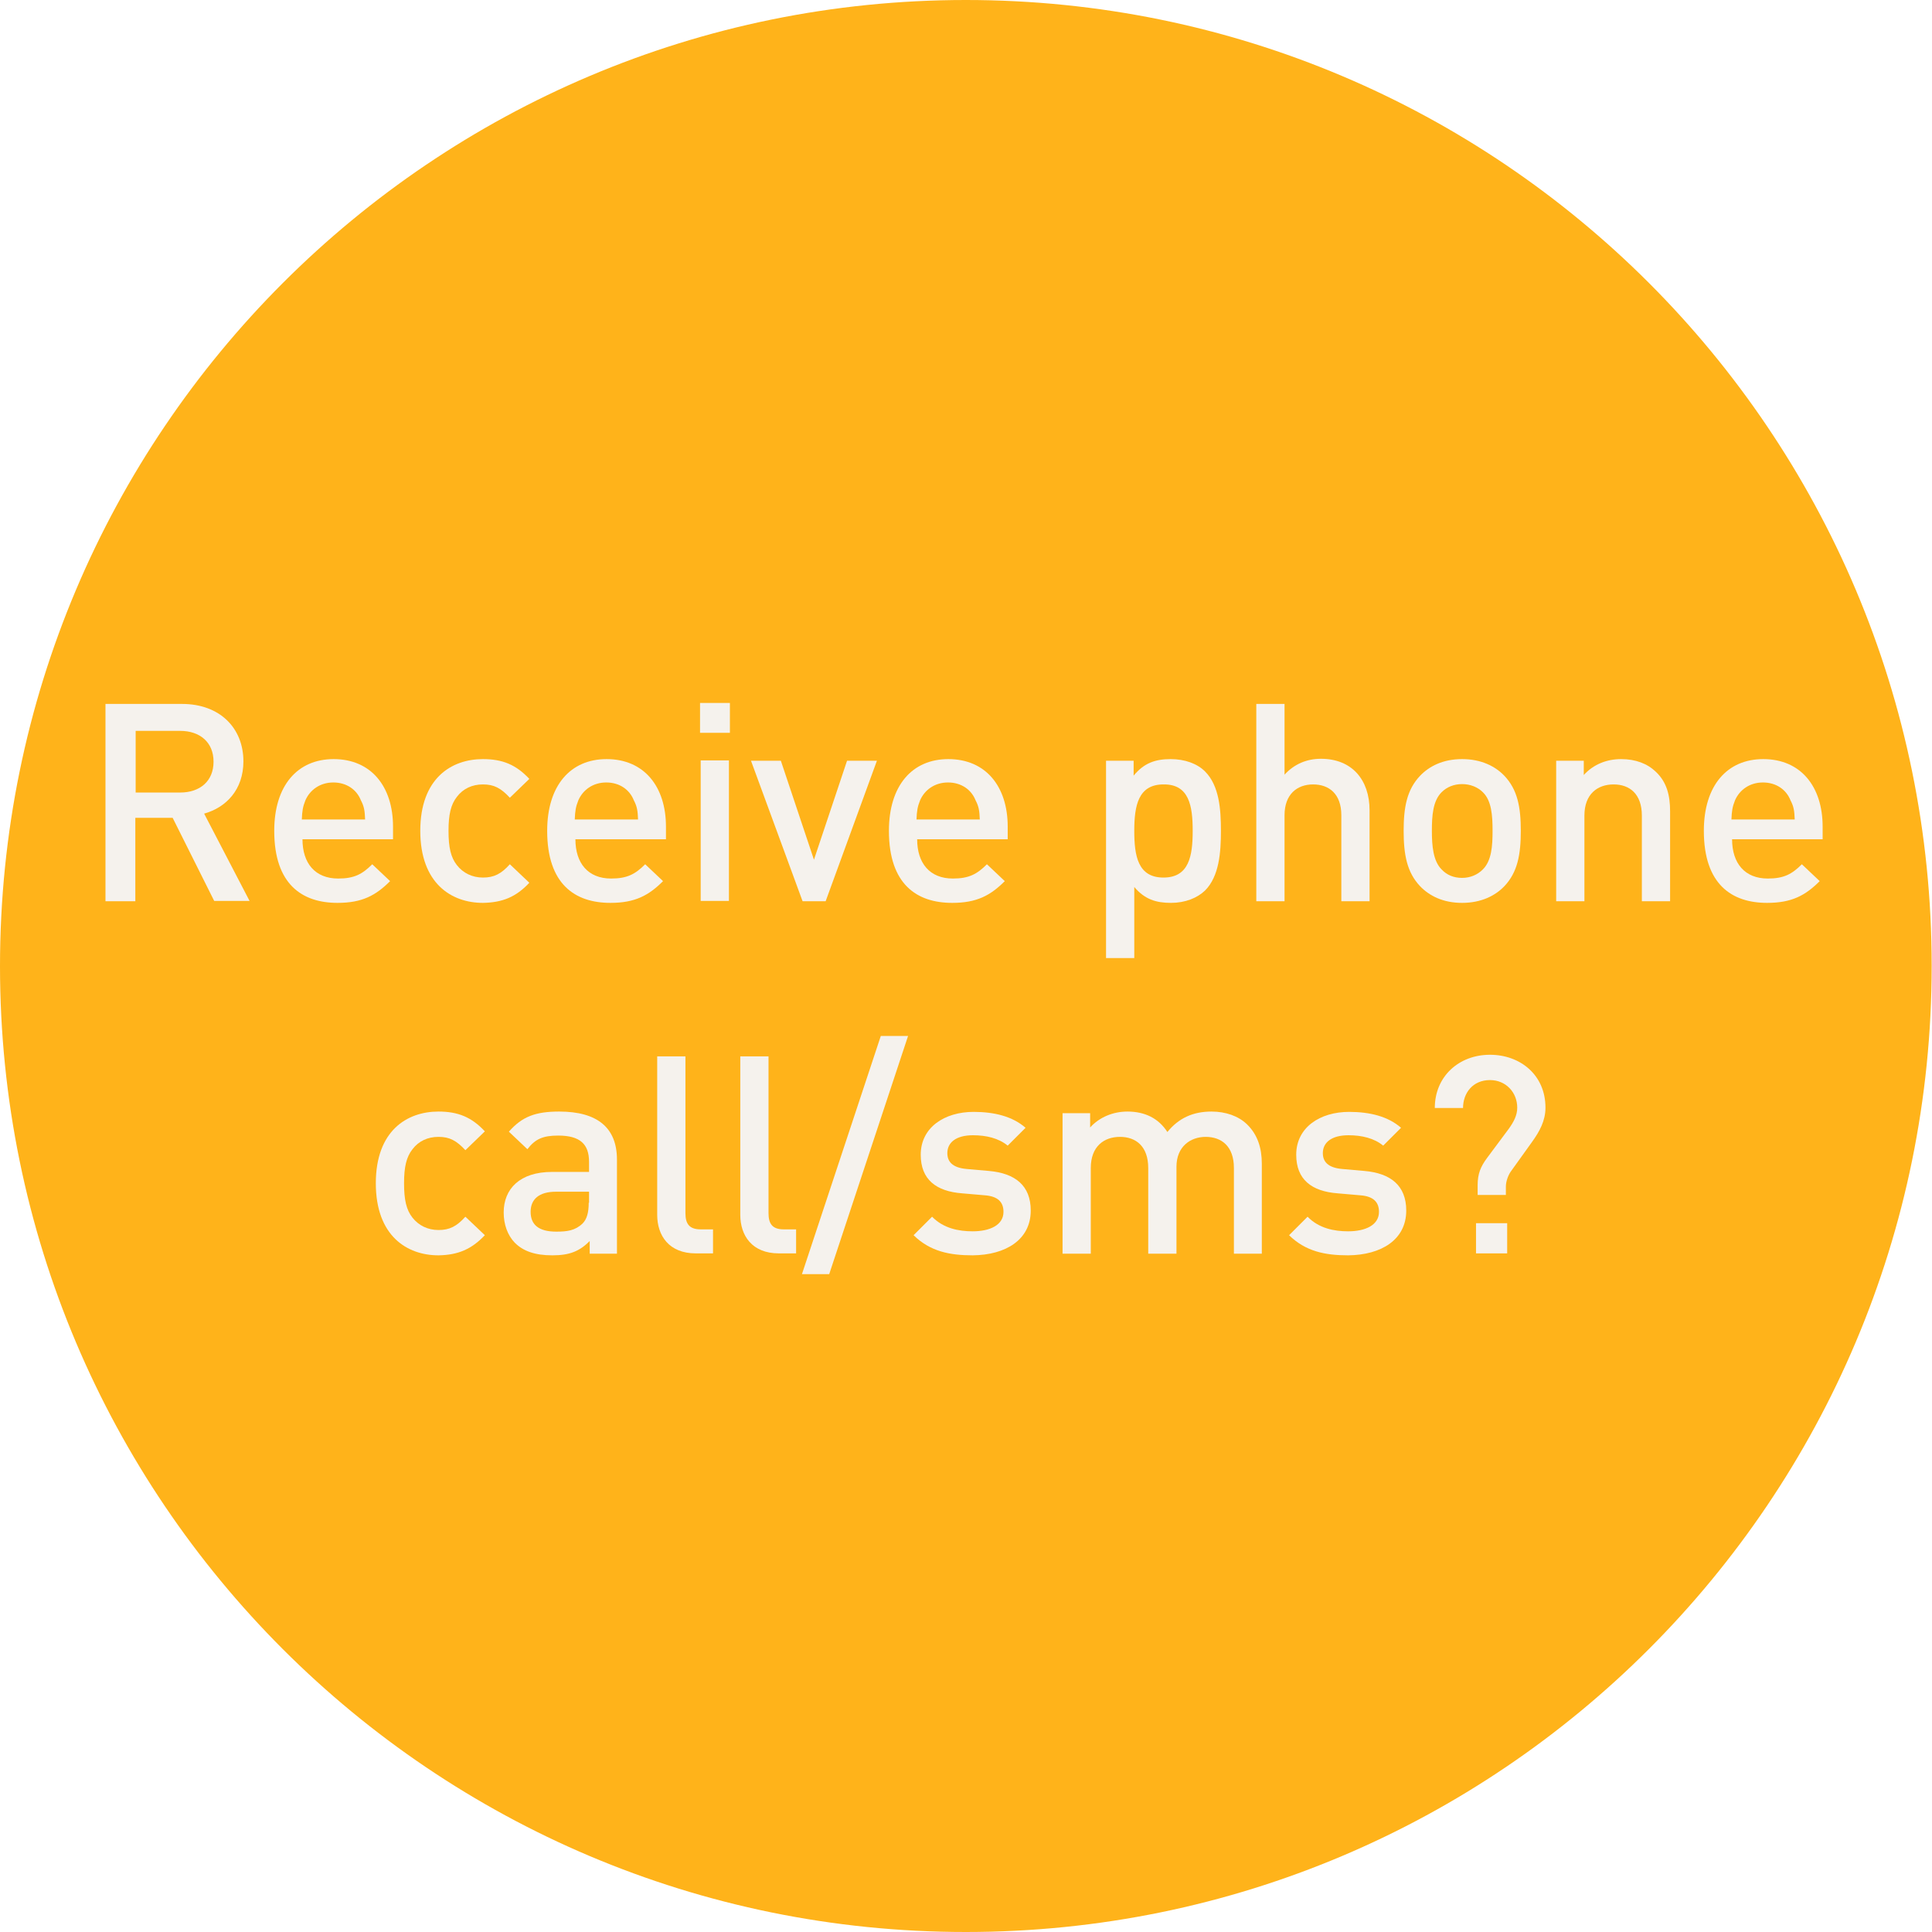
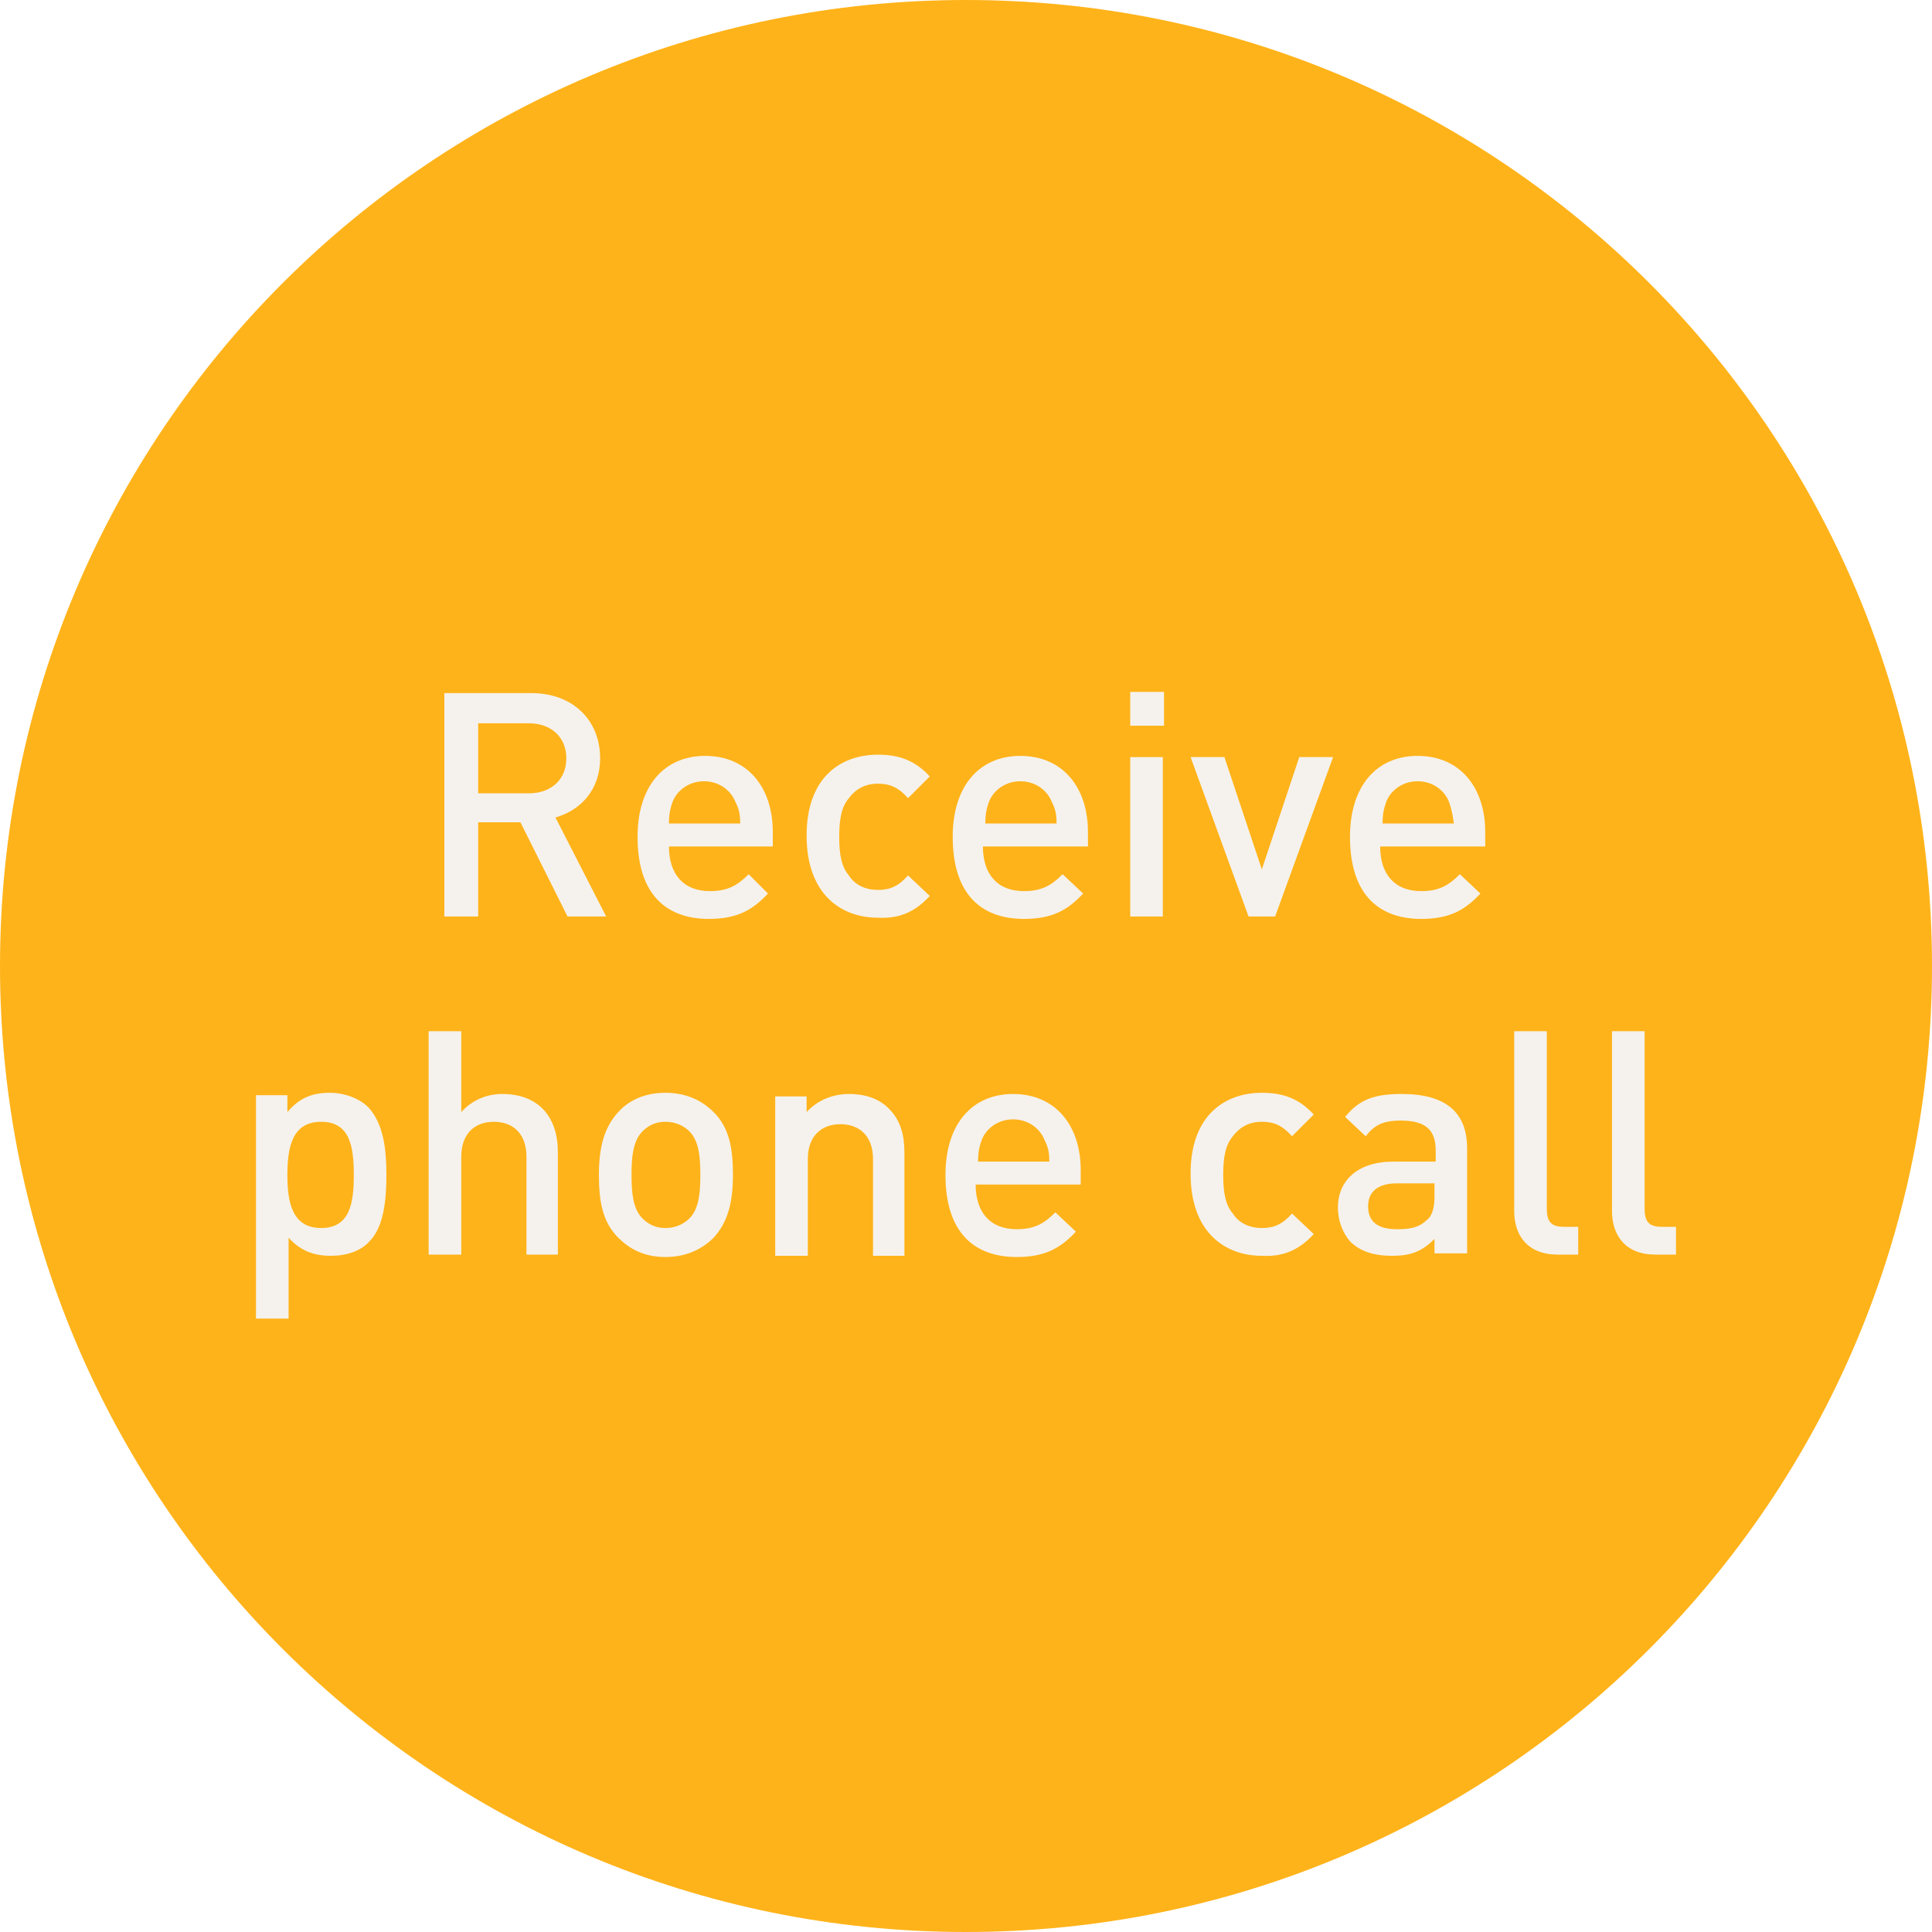
- <svg xmlns="http://www.w3.org/2000/svg" version="1.1" id="Layer_1" x="0px" y="0px" viewBox="123.3 0 595.3 595.3" enable-background="new 123.3 0 595.3 595.3" xml:space="preserve">
-   <path fill="#FFB31A" d="M420.9,595.3c-164.4,0-297.6-133.2-297.6-297.6S256.5,0,420.9,0s297.6,133.2,297.6,297.6  S585.4,595.3,420.9,595.3z" />
+ <svg xmlns="http://www.w3.org/2000/svg" version="1.1" id="Layer_1" x="0px" y="0px" viewBox="0 0 160 160" enable-background="new 0 0 160 160" xml:space="preserve">
+   <path fill="#FFB31A" d="M80,160c-44.2,0-80-35.8-80-80S35.8,0,80,0s80,35.8,80,80S124.2,160,80,160z" />
  <g>
-     <path fill="#F5F2ED" d="M200.2,277.6l-14-26.9c6.8-1.9,12.1-7.4,12.1-16.1c0-10.3-7.3-17.7-18.9-17.7h-23.6v60.8h9.2V252h11.5   l12.8,25.6H200.2z M189.1,234.7c0,6-4.2,9.5-10.3,9.5h-13.7v-19h13.7C184.9,225.2,189.1,228.7,189.1,234.7z" />
-     <path fill="#F5F2ED" d="M244.4,258.5v-3.8c0-12.3-6.7-20.8-18.3-20.8c-11.1,0-18.3,8.1-18.3,22.1c0,16.5,8.6,22.2,19.5,22.2   c7.6,0,11.8-2.3,16.2-6.7l-5.5-5.2c-3.1,3.1-5.6,4.4-10.5,4.4c-7.1,0-11-4.7-11-12.1H244.4z M235.8,252.5h-19.5   c0.1-2.6,0.3-3.9,1.1-5.9c1.4-3.2,4.5-5.5,8.6-5.5c4.1,0,7.2,2.2,8.5,5.5C235.5,248.5,235.7,249.8,235.8,252.5z" />
-     <path fill="#F5F2ED" d="M286.4,272l-6-5.7c-2.7,3-4.9,4.1-8.3,4.1c-3.3,0-6.1-1.4-8-3.8c-1.9-2.4-2.6-5.5-2.6-10.6   c0-5,0.7-8.1,2.6-10.5c1.9-2.5,4.7-3.8,8-3.8c3.4,0,5.5,1.1,8.3,4.1l6-5.8c-4.1-4.4-8.3-6.1-14.3-6.1c-9.7,0-19.3,5.9-19.3,22.1   s9.6,22.2,19.3,22.2C278.1,278.1,282.3,276.4,286.4,272z" />
-     <path fill="#F5F2ED" d="M328.5,258.5v-3.8c0-12.3-6.7-20.8-18.3-20.8c-11.1,0-18.3,8.1-18.3,22.1c0,16.5,8.6,22.2,19.5,22.2   c7.6,0,11.8-2.3,16.2-6.7l-5.5-5.2c-3.1,3.1-5.6,4.4-10.5,4.4c-7.1,0-11-4.7-11-12.1H328.5z M319.9,252.5h-19.5   c0.1-2.6,0.3-3.9,1.1-5.9c1.4-3.2,4.5-5.5,8.6-5.5s7.2,2.2,8.5,5.5C319.6,248.5,319.8,249.8,319.9,252.5z" />
-     <path fill="#F5F2ED" d="M347.9,277.6v-43.3h-8.7v43.3H347.9z M348.2,225.8v-9.2h-9.2v9.2H348.2z" />
-     <path fill="#F5F2ED" d="M393.5,234.4h-9.2l-10.2,30.5l-10.2-30.5h-9.2l15.9,43.3h7.1L393.5,234.4z" />
-     <path fill="#F5F2ED" d="M433.8,258.5v-3.8c0-12.3-6.7-20.8-18.3-20.8c-11.1,0-18.3,8.1-18.3,22.1c0,16.5,8.6,22.2,19.5,22.2   c7.6,0,11.8-2.3,16.2-6.7l-5.5-5.2c-3.1,3.1-5.6,4.4-10.5,4.4c-7.1,0-11-4.7-11-12.1H433.8z M425.2,252.5h-19.5   c0.1-2.6,0.3-3.9,1.1-5.9c1.4-3.2,4.5-5.5,8.6-5.5c4.1,0,7.2,2.2,8.5,5.5C424.9,248.5,425.1,249.8,425.2,252.5z" />
-     <path fill="#F5F2ED" d="M499.5,256c0-6.6-0.5-13.9-4.9-18.3c-2.4-2.4-6.2-3.8-10.6-3.8c-4.7,0-8.2,1.2-11.4,5.1v-4.6h-8.5v60.8h8.7   v-21.9c3.2,3.8,6.7,4.9,11.3,4.9c4.4,0,8.1-1.5,10.5-3.8C499,270,499.5,262.5,499.5,256z M490.8,256c0,7.7-1.1,14.4-9,14.4   c-7.9,0-9-6.7-9-14.4s1.2-14.3,9-14.3C489.7,241.6,490.8,248.3,490.8,256z" />
-     <path fill="#F5F2ED" d="M545.3,277.6v-27.9c0-9.4-5.4-15.9-15-15.9c-4.3,0-8.2,1.6-11.2,4.9v-21.8h-8.7v60.8h8.7v-26.5   c0-6.5,3.9-9.5,8.8-9.5c4.9,0,8.7,2.9,8.7,9.5v26.5H545.3z" />
-     <path fill="#F5F2ED" d="M591.9,256c0-7.3-1-12.7-5.1-17c-2.8-2.9-7.1-5.1-13-5.1s-10.1,2.2-12.9,5.1c-4.1,4.3-5.1,9.7-5.1,17   c0,7.3,1,12.8,5.1,17.1c2.8,2.9,7,5.1,12.9,5.1s10.2-2.2,13-5.1C590.9,268.8,591.9,263.3,591.9,256z M583.2,256   c0,4.7-0.3,9.2-3,11.9c-1.6,1.6-3.8,2.6-6.4,2.6s-4.7-0.9-6.3-2.6c-2.6-2.6-3-7.2-3-11.9s0.3-9.2,3-11.9c1.6-1.6,3.8-2.5,6.3-2.5   s4.8,0.9,6.4,2.5C582.9,246.7,583.2,251.3,583.2,256z" />
-     <path fill="#F5F2ED" d="M637.9,277.6V250c0-4.9-1-9-4.4-12.2c-2.6-2.5-6.2-3.9-10.7-3.9c-4.4,0-8.5,1.6-11.5,4.9v-4.4h-8.5v43.3   h8.7v-26.4c0-6.7,4.1-9.6,9-9.6c4.9,0,8.7,2.9,8.7,9.6v26.4H637.9z" />
-     <path fill="#F5F2ED" d="M684.9,258.5v-3.8c0-12.3-6.7-20.8-18.3-20.8c-11.1,0-18.3,8.1-18.3,22.1c0,16.5,8.6,22.2,19.5,22.2   c7.6,0,11.8-2.3,16.2-6.7l-5.5-5.2c-3.1,3.1-5.6,4.4-10.5,4.4c-7.1,0-11-4.7-11-12.1H684.9z M676.3,252.5h-19.5   c0.1-2.6,0.3-3.9,1.1-5.9c1.4-3.2,4.5-5.5,8.6-5.5c4.1,0,7.2,2.2,8.5,5.5C676,248.5,676.2,249.8,676.3,252.5z" />
-     <path fill="#F5F2ED" d="M272.7,380.6l-6-5.7c-2.7,3-4.9,4.1-8.3,4.1c-3.3,0-6.1-1.4-8-3.8c-1.9-2.4-2.6-5.5-2.6-10.6   c0-5,0.7-8.1,2.6-10.5c1.9-2.5,4.7-3.8,8-3.8c3.4,0,5.5,1.1,8.3,4.1l6-5.8c-4.1-4.4-8.3-6.1-14.3-6.1c-9.7,0-19.3,5.9-19.3,22.1   s9.6,22.2,19.3,22.2C264.5,386.7,268.6,384.9,272.7,380.6z" />
-     <path fill="#F5F2ED" d="M313.4,386.2v-28.9c0-9.8-6-14.8-17.8-14.8c-7.2,0-11.4,1.5-15.5,6.2l5.7,5.4c2.4-3.1,4.7-4.2,9.5-4.2   c6.7,0,9.5,2.6,9.5,8.1v3.1h-11.4c-9.9,0-14.9,5.2-14.9,12.5c0,3.7,1.2,7,3.4,9.3c2.6,2.6,6.2,3.9,11.6,3.9c5.4,0,8.4-1.3,11.5-4.4   v3.9H313.4z M304.7,370.6c0,3.1-0.6,5.1-1.9,6.4c-2.3,2.2-4.8,2.5-8.1,2.5c-5.5,0-7.9-2.2-7.9-6.1c0-3.9,2.6-6.2,7.8-6.2h10.2   V370.6z" />
-     <path fill="#F5F2ED" d="M343,386.2v-7.4h-3.8c-3.5,0-4.7-1.7-4.7-5v-48.3h-8.7v48.8c0,6.4,3.6,11.9,11.9,11.9H343z" />
-     <path fill="#F5F2ED" d="M368.6,386.2v-7.4h-3.8c-3.5,0-4.7-1.7-4.7-5v-48.3h-8.7v48.8c0,6.4,3.6,11.9,11.9,11.9H368.6z" />
-     <path fill="#F5F2ED" d="M403.1,319.2h-8.4l-24.3,73.4h8.4L403.1,319.2z" />
-     <path fill="#F5F2ED" d="M440.9,373c0-7.7-4.8-11.5-12.9-12.2l-6.8-0.6c-4.6-0.4-6-2.4-6-4.9c0-3.2,2.6-5.5,7.9-5.5   c4.1,0,7.9,0.9,10.7,3.2l5.5-5.5c-4-3.5-9.6-4.9-16-4.9c-9,0-16.3,4.8-16.3,13.2c0,7.6,4.7,11.3,12.8,11.9l6.9,0.6   c4.2,0.3,5.8,2.2,5.8,5.1c0,4.1-4.2,6-9.5,6c-4.3,0-9-0.9-12.5-4.5l-5.7,5.7c5.1,5,11.1,6.2,18.2,6.2   C433.2,386.7,440.9,382,440.9,373z" />
-     <path fill="#F5F2ED" d="M512.1,386.2v-27.6c0-4.9-1.3-9-4.6-12.2c-2.6-2.5-6.5-3.9-10.9-3.9c-5.7,0-10.1,2-13.6,6.3   c-2.7-4.2-6.9-6.3-12.3-6.3c-4.4,0-8.6,1.7-11.5,4.9V343h-8.5v43.3h8.7v-26.4c0-6.7,4.1-9.6,9-9.6c4.9,0,8.7,2.9,8.7,9.6v26.4h8.7   v-26.8c0-6.2,4.3-9.2,9-9.2c4.9,0,8.7,2.9,8.7,9.6v26.4H512.1z" />
-     <path fill="#F5F2ED" d="M556.6,373c0-7.7-4.8-11.5-12.9-12.2l-6.8-0.6c-4.6-0.4-6-2.4-6-4.9c0-3.2,2.6-5.5,7.9-5.5   c4.1,0,7.9,0.9,10.7,3.2l5.5-5.5c-4-3.5-9.6-4.9-16-4.9c-9,0-16.3,4.8-16.3,13.2c0,7.6,4.7,11.3,12.8,11.9l6.9,0.6   c4.2,0.3,5.8,2.2,5.8,5.1c0,4.1-4.2,6-9.5,6c-4.3,0-9-0.9-12.5-4.5l-5.7,5.7c5.1,5,11.1,6.2,18.2,6.2   C548.9,386.7,556.6,382,556.6,373z" />
-     <path fill="#F5F2ED" d="M599.5,341.3c0-10.1-7.8-16.3-17.1-16.3c-9.6,0-17,6.7-17,16.4h8.7c0-4.6,3-8.6,8.3-8.6   c4.9,0,8.4,3.8,8.4,8.5c0,2.4-1.1,4.4-2.6,6.5l-6.7,9c-2,2.7-2.9,4.9-2.9,8.4v3h8.7v-2.6c0-1.4,0.6-3.3,1.5-4.6l6.6-9.2   C597.7,348.6,599.5,345.3,599.5,341.3z M587.7,386.2v-9.3h-9.6v9.3H587.7z" />
+     <path fill="#F5F2ED" d="M50.2,75.9L46,67.7c2.1-0.6,3.7-2.3,3.7-4.9c0-3.1-2.2-5.4-5.7-5.4h-7.2v18.5h2.8v-7.8h3.5l3.9,7.8H50.2z    M46.9,62.8c0,1.8-1.3,2.9-3.1,2.9h-4.2v-5.8h4.2C45.6,59.9,46.9,61,46.9,62.8z" />
+     <path fill="#F5F2ED" d="M64,70.1v-1.2c0-3.7-2.1-6.3-5.6-6.3c-3.4,0-5.6,2.5-5.6,6.7c0,5,2.6,6.8,5.9,6.8c2.3,0,3.6-0.7,4.9-2.1   L62,72.4c-0.9,0.9-1.7,1.4-3.2,1.4c-2.2,0-3.4-1.4-3.4-3.7H64z M61.3,68.2h-5.9c0-0.8,0.1-1.2,0.3-1.8c0.4-1,1.4-1.7,2.6-1.7   c1.2,0,2.2,0.7,2.6,1.7C61.2,67,61.3,67.4,61.3,68.2z" />
+     <path fill="#F5F2ED" d="M77,74.2l-1.8-1.7c-0.8,0.9-1.5,1.2-2.5,1.2c-1,0-1.9-0.4-2.4-1.2c-0.6-0.7-0.8-1.7-0.8-3.2   c0-1.5,0.2-2.5,0.8-3.2c0.6-0.8,1.4-1.2,2.4-1.2c1,0,1.7,0.3,2.5,1.2l1.8-1.8c-1.2-1.3-2.5-1.8-4.3-1.8c-3,0-5.9,1.8-5.9,6.7   s2.9,6.8,5.9,6.8C74.5,76.1,75.8,75.5,77,74.2z" />
+     <path fill="#F5F2ED" d="M90.1,70.1v-1.2c0-3.7-2.1-6.3-5.6-6.3c-3.4,0-5.6,2.5-5.6,6.7c0,5,2.6,6.8,5.9,6.8c2.3,0,3.6-0.7,4.9-2.1   l-1.7-1.6c-0.9,0.9-1.7,1.4-3.2,1.4c-2.2,0-3.4-1.4-3.4-3.7H90.1z M87.5,68.2h-5.9c0-0.8,0.1-1.2,0.3-1.8c0.4-1,1.4-1.7,2.6-1.7   c1.2,0,2.2,0.7,2.6,1.7C87.4,67,87.5,67.4,87.5,68.2z" />
+     <path fill="#F5F2ED" d="M96.3,75.9V62.7h-2.7v13.2H96.3z M96.4,60.1v-2.8h-2.8v2.8H96.4z" />
+     <path fill="#F5F2ED" d="M110.4,62.7h-2.8l-3.1,9.3l-3.1-9.3h-2.8l4.8,13.2h2.2L110.4,62.7z" />
+     <path fill="#F5F2ED" d="M123,70.1v-1.2c0-3.7-2.1-6.3-5.6-6.3c-3.4,0-5.6,2.5-5.6,6.7c0,5,2.6,6.8,5.9,6.8c2.3,0,3.6-0.7,4.9-2.1   l-1.7-1.6c-0.9,0.9-1.7,1.4-3.2,1.4c-2.2,0-3.4-1.4-3.4-3.7H123z M120.4,68.2h-5.9c0-0.8,0.1-1.2,0.3-1.8c0.4-1,1.4-1.7,2.6-1.7   c1.2,0,2.2,0.7,2.6,1.7C120.2,67,120.3,67.4,120.4,68.2z" />
+     <path fill="#F5F2ED" d="M32,97.3c0-2-0.2-4.2-1.5-5.6c-0.7-0.7-1.9-1.2-3.2-1.2c-1.4,0-2.5,0.4-3.5,1.6v-1.4h-2.6v18.5h2.7v-6.7   c1,1.1,2.1,1.5,3.5,1.5c1.3,0,2.5-0.4,3.2-1.2C31.8,101.6,32,99.3,32,97.3z M29.3,97.3c0,2.3-0.3,4.4-2.7,4.4s-2.8-2.1-2.8-4.4   c0-2.3,0.4-4.4,2.8-4.4S29.3,95,29.3,97.3z" />
+     <path fill="#F5F2ED" d="M46.2,103.9v-8.5c0-2.9-1.6-4.8-4.6-4.8c-1.3,0-2.5,0.5-3.4,1.5v-6.7h-2.7v18.5h2.7v-8.1   c0-2,1.2-2.9,2.7-2.9c1.5,0,2.7,0.9,2.7,2.9v8.1H46.2z" />
+     <path fill="#F5F2ED" d="M60.7,97.3c0-2.2-0.3-3.9-1.6-5.2c-0.9-0.9-2.2-1.6-4-1.6c-1.8,0-3.1,0.7-3.9,1.6c-1.2,1.3-1.6,3-1.6,5.2   c0,2.2,0.3,3.9,1.6,5.2c0.9,0.9,2.1,1.6,3.9,1.6c1.8,0,3.1-0.7,4-1.6C60.3,101.2,60.7,99.5,60.7,97.3z M58,97.3   c0,1.4-0.1,2.8-0.9,3.6c-0.5,0.5-1.2,0.8-2,0.8c-0.8,0-1.4-0.3-1.9-0.8c-0.8-0.8-0.9-2.2-0.9-3.6s0.1-2.8,0.9-3.6   c0.5-0.5,1.1-0.8,1.9-0.8c0.8,0,1.5,0.3,2,0.8C57.9,94.5,58,95.9,58,97.3z" />
+     <path fill="#F5F2ED" d="M74.9,103.9v-8.4c0-1.5-0.3-2.7-1.3-3.7c-0.8-0.8-1.9-1.2-3.3-1.2c-1.3,0-2.6,0.5-3.5,1.5v-1.3h-2.6v13.2   h2.7v-8c0-2,1.2-2.9,2.7-2.9c1.5,0,2.7,0.9,2.7,2.9v8H74.9z" />
+     <path fill="#F5F2ED" d="M89.5,98.1v-1.2c0-3.7-2.1-6.3-5.6-6.3c-3.4,0-5.6,2.5-5.6,6.7c0,5,2.6,6.8,5.9,6.8c2.3,0,3.6-0.7,4.9-2.1   l-1.7-1.6c-0.9,0.9-1.7,1.4-3.2,1.4c-2.2,0-3.4-1.4-3.4-3.7H89.5z M86.9,96.2H81c0-0.8,0.1-1.2,0.3-1.8c0.4-1,1.4-1.7,2.6-1.7   c1.2,0,2.2,0.7,2.6,1.7C86.8,95,86.9,95.4,86.9,96.2z" />
+     <path fill="#F5F2ED" d="M108.8,102.2l-1.8-1.7c-0.8,0.9-1.5,1.2-2.5,1.2c-1,0-1.9-0.4-2.4-1.2c-0.6-0.7-0.8-1.7-0.8-3.2   c0-1.5,0.2-2.5,0.8-3.2c0.6-0.8,1.4-1.2,2.4-1.2c1,0,1.7,0.3,2.5,1.2l1.8-1.8c-1.2-1.3-2.5-1.8-4.3-1.8c-3,0-5.9,1.8-5.9,6.7   s2.9,6.8,5.9,6.8C106.3,104.1,107.6,103.5,108.8,102.2z" />
+     <path fill="#F5F2ED" d="M121.5,103.9v-8.8c0-3-1.8-4.5-5.4-4.5c-2.2,0-3.5,0.4-4.7,1.9l1.7,1.6c0.7-0.9,1.4-1.3,2.9-1.3   c2.1,0,2.9,0.8,2.9,2.5v0.9h-3.5c-3,0-4.6,1.6-4.6,3.8c0,1.1,0.4,2.1,1,2.8c0.8,0.8,1.9,1.2,3.5,1.2s2.5-0.4,3.5-1.4v1.2H121.5z    M118.8,99.1c0,0.9-0.2,1.6-0.6,1.9c-0.7,0.7-1.5,0.8-2.5,0.8c-1.7,0-2.4-0.7-2.4-1.9c0-1.2,0.8-1.9,2.4-1.9h3.1V99.1z" />
+     <path fill="#F5F2ED" d="M130.7,103.9v-2.3h-1.2c-1.1,0-1.4-0.5-1.4-1.5V85.4h-2.7v14.9c0,2,1.1,3.6,3.6,3.6H130.7z" />
+     <path fill="#F5F2ED" d="M138.8,103.9v-2.3h-1.2c-1.1,0-1.4-0.5-1.4-1.5V85.4h-2.7v14.9c0,2,1.1,3.6,3.6,3.6H138.8z" />
  </g>
</svg>
